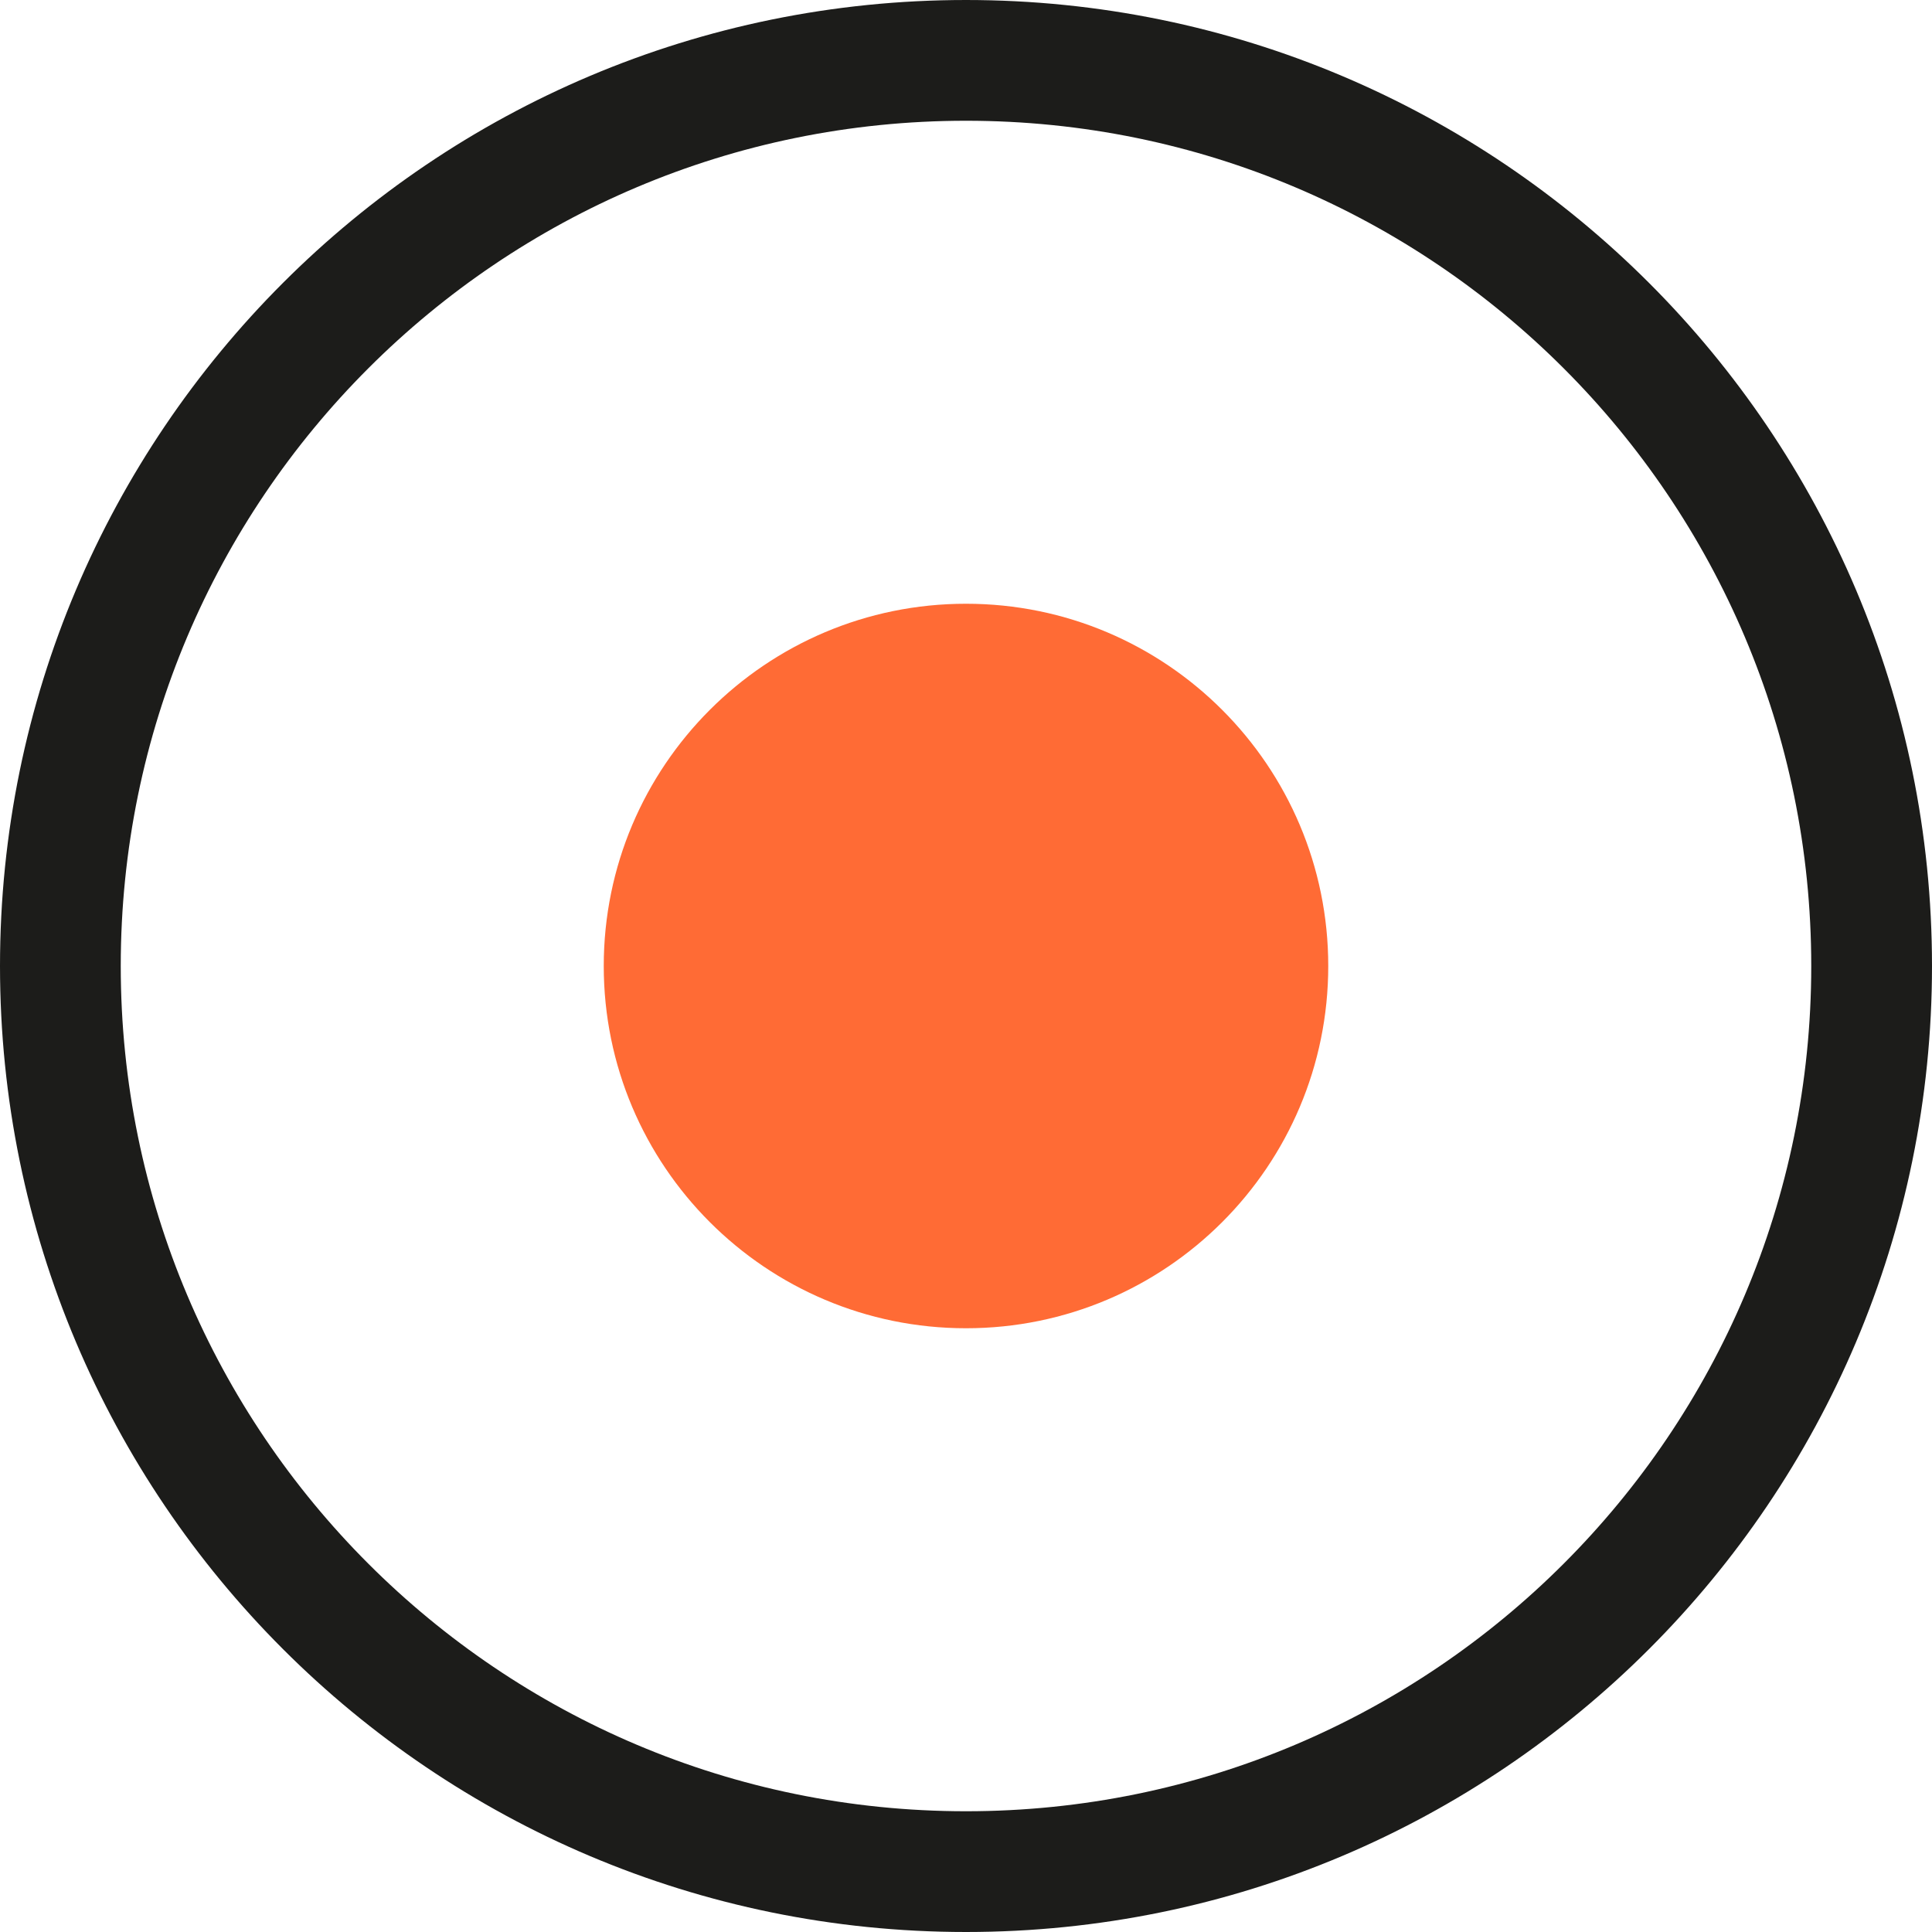
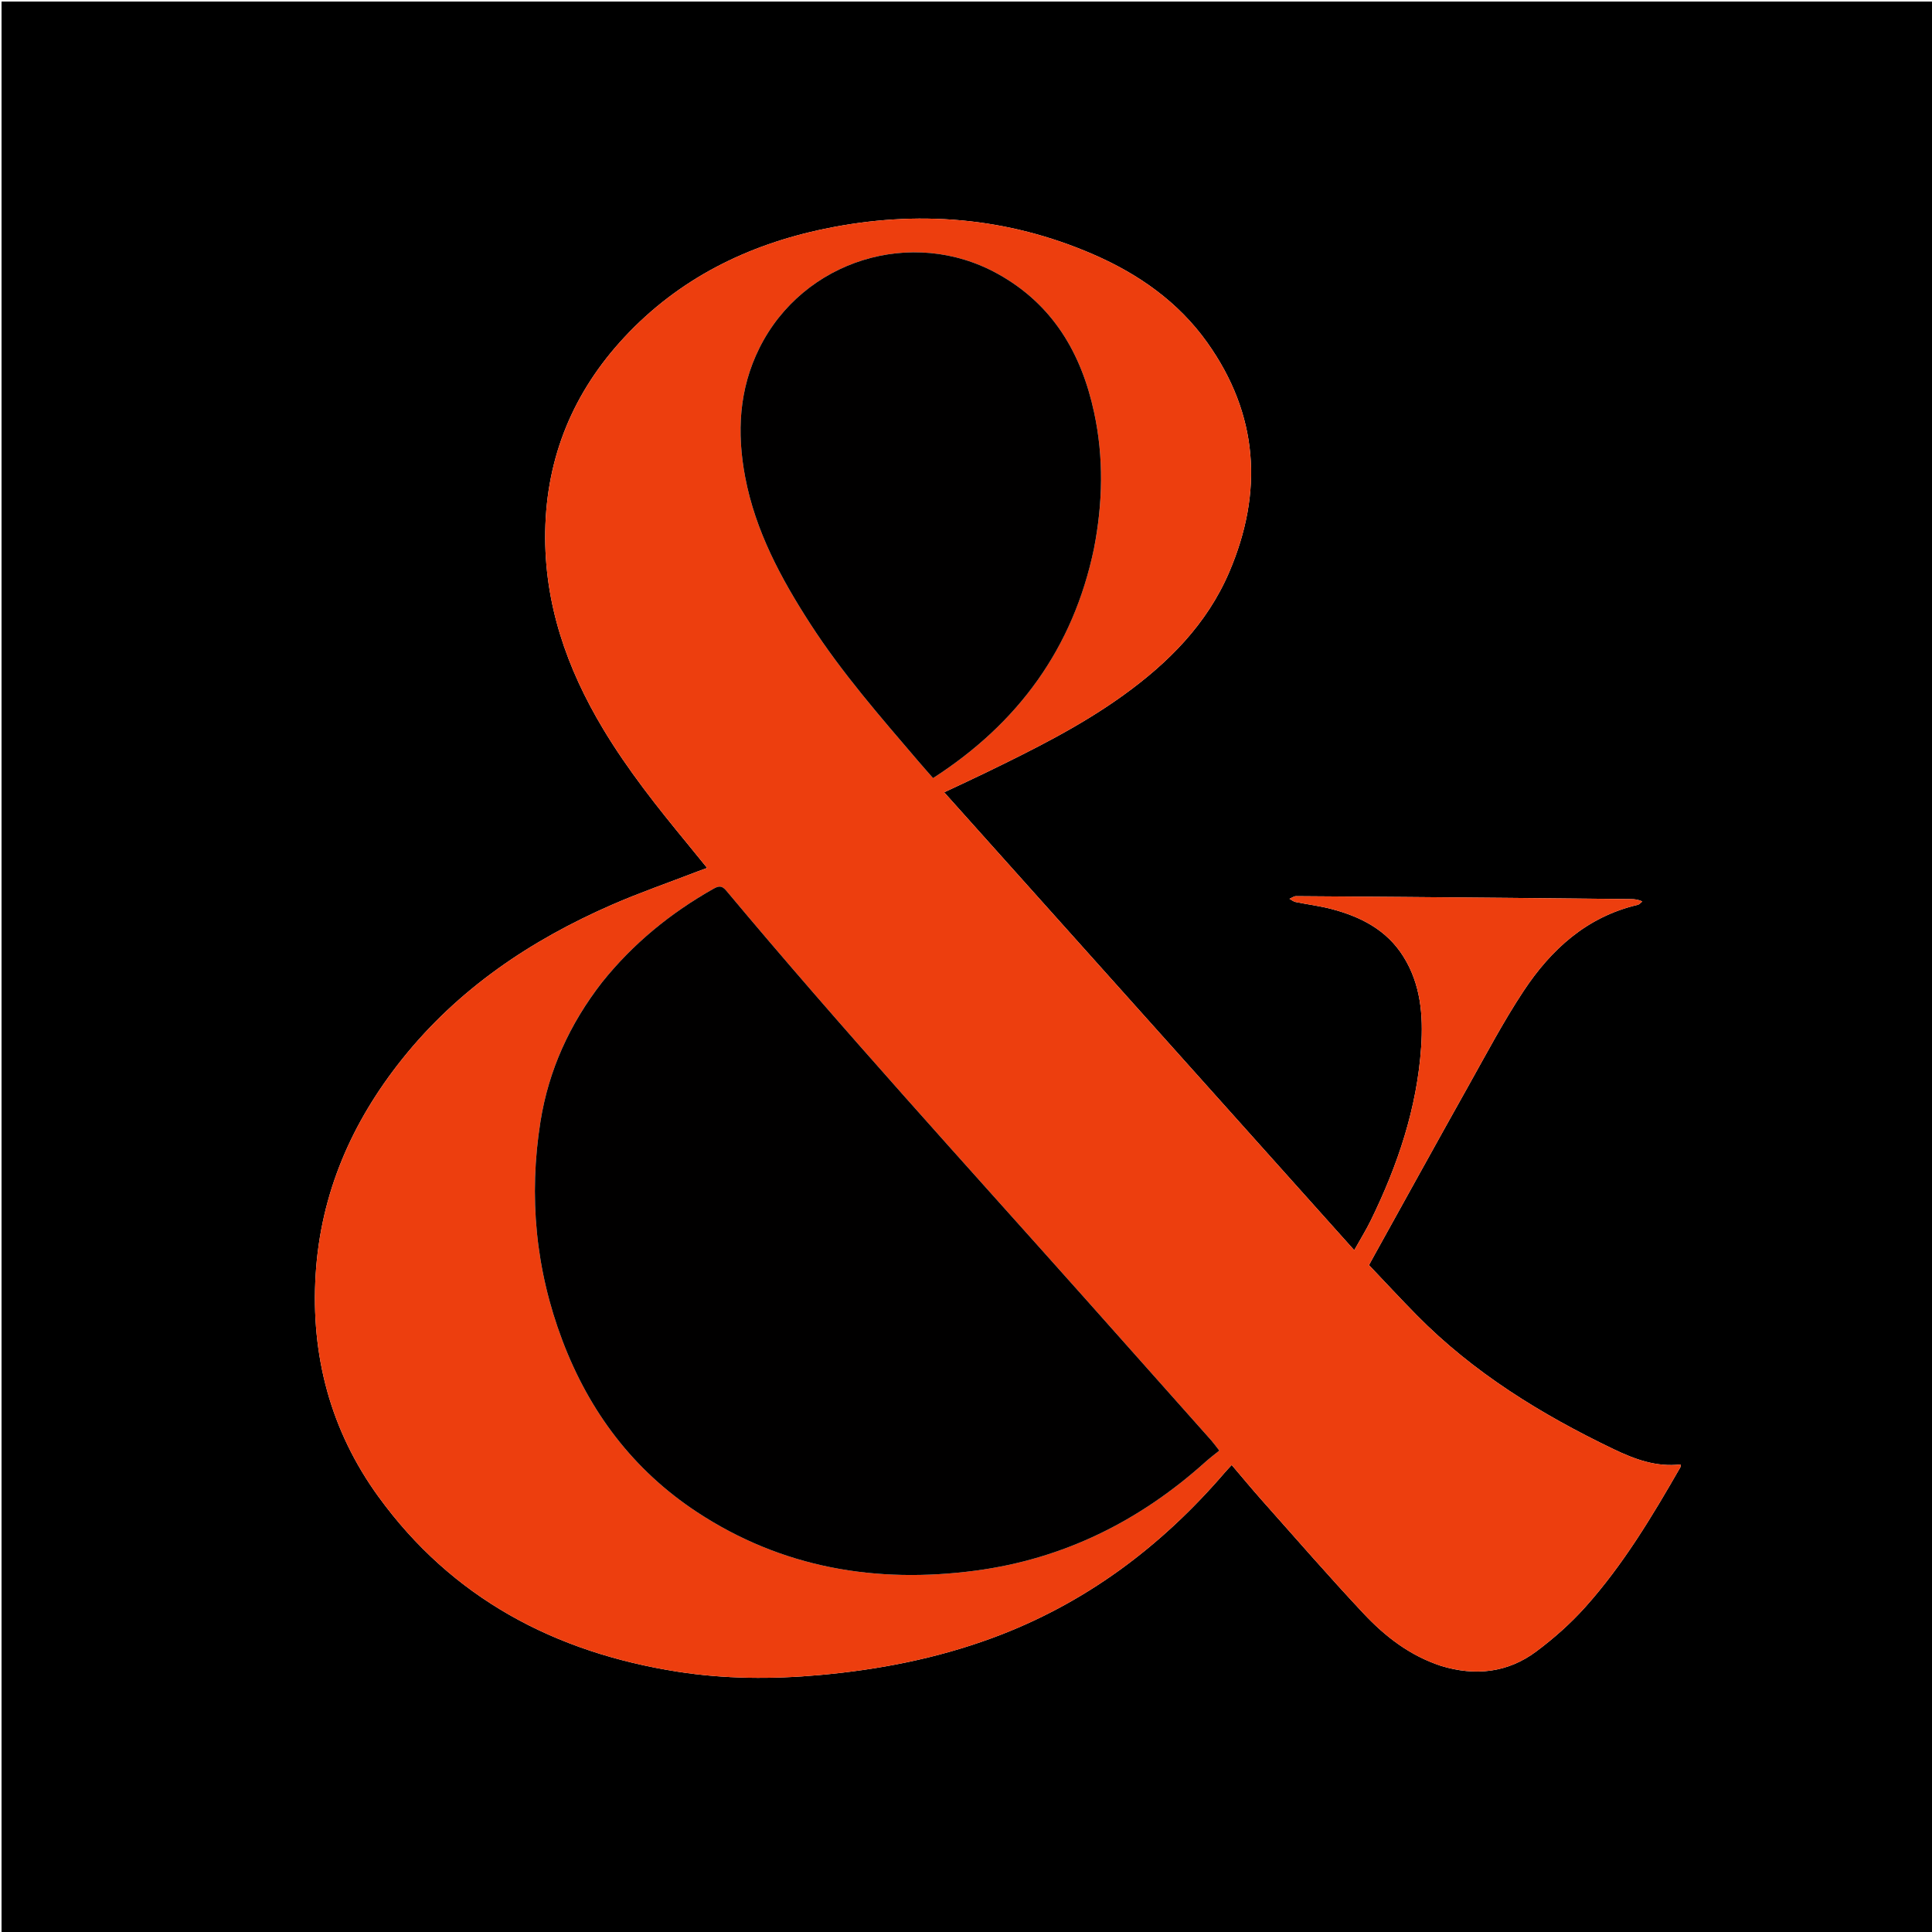
- <svg xmlns="http://www.w3.org/2000/svg" viewBox="0 0 32 32">
-   <circle cx="16" cy="16" r="15" fill="none" stroke="#1C1C1A" stroke-width="2" />
-   <circle cx="16" cy="16" r="6" fill="#FF6B35" />
+ <svg xmlns="http://www.w3.org/2000/svg" version="1.1" id="Layer_1" x="0px" y="0px" width="100%" viewBox="0 0 1254 1254" enable-background="new 0 0 1254 1254" xml:space="preserve">
+   <path fill="#000000" opacity="1" stroke="none" d=" M692,1255   C461.333,1255 231.167,1255 1,1255   C1,837 1,419 1,1   C419,1 837,1 1255,1   C1255,419 1255,837 1255,1255   C1067.5,1255 880,1255 692,1255  M935.314,1081.271   C957.385,1088.027 978.465,1085.823 997.063,1071.974   C1008.472,1063.478 1019.341,1053.842 1028.831,1043.264   C1053.536,1015.723 1072.472,984.079 1090.807,952.109   C1090.998,951.776 1090.831,951.238 1090.831,950.517   C1075.049,952.393 1060.913,947.107 1047.386,940.617   C1000.408,918.079 956.392,891.036 919.523,853.609   C909.023,842.949 898.859,831.957 888.564,821.141   C889.668,819.11 890.444,817.659 891.243,816.22   C911.927,778.94 932.499,741.597 953.345,704.407   C964.82,683.935 975.815,663.101 988.713,643.543   C1006.66,616.331 1029.866,595.063 1062.952,587.324   C1064.069,587.062 1064.968,585.874 1065.969,585.118   C1063.246,583.805 1060.977,583.611 1058.706,583.587   C1032.385,583.303 1006.063,583.021 979.741,582.785   C933.586,582.37 887.43,581.972 841.274,581.669   C839.838,581.66 838.396,582.784 836.956,583.38   C838.266,584.094 839.5,585.173 840.896,585.461   C848.714,587.068 856.694,588.021 864.391,590.057   C883.211,595.036 899.97,603.533 910.763,620.665   C922.135,638.714 923.83,658.885 922.437,679.458   C919.74,719.313 907.191,756.396 889.8,792.013   C886.716,798.329 882.983,804.327 878.992,811.471   C789.863,711.945 701.568,613.348 612.838,514.266   C622.864,509.535 631.76,505.443 640.563,501.163   C670.989,486.369 701.273,471.284 728.846,451.454   C758.23,430.321 783.349,405.207 797.821,371.415   C820.153,319.267 816.824,268.966 783.506,222.219   C764.776,195.941 738.948,177.836 709.616,165.108   C653.439,140.733 595.066,136.139 535.396,148.48   C485.081,158.886 440.662,180.883 405.24,218.909   C372.214,254.362 354.683,296.377 353.886,345.001   C353.122,391.586 367.821,433.738 391.501,473.179   C407.416,499.685 426.579,523.825 446.184,547.633   C450.365,552.709 454.486,557.833 458.978,563.358   C456.344,564.32 454.479,564.969 452.639,565.679   C434.158,572.813 415.396,579.306 397.255,587.221   C344.307,610.323 297.392,641.86 260.96,687.498   C228.307,728.401 208.168,774.478 204.895,827.073   C201.615,879.788 214.544,928.549 245.561,971.342   C293.46,1037.427 360.219,1072.54 439.753,1085.035   C470.332,1089.838 501.105,1089.99 531.946,1087.224   C570.27,1083.786 607.747,1076.533 643.914,1063.226   C703.972,1041.128 753.464,1004.102 794.932,955.825   C796.302,954.23 797.77,952.717 799.456,950.878   C806.296,958.889 812.649,966.597 819.285,974.052   C841.104,998.564 862.607,1023.376 885.06,1047.296   C898.904,1062.044 914.844,1074.509 935.314,1081.271  z" />
+   <path fill="#ED3E0E" opacity="1" stroke="none" d=" M934.933,1081.154   C914.844,1074.509 898.904,1062.044 885.06,1047.296   C862.607,1023.376 841.104,998.564 819.285,974.052   C812.649,966.597 806.296,958.889 799.456,950.878   C797.77,952.717 796.302,954.23 794.932,955.825   C753.464,1004.102 703.972,1041.128 643.914,1063.226   C607.747,1076.533 570.27,1083.786 531.946,1087.224   C501.105,1089.99 470.332,1089.838 439.753,1085.035   C360.219,1072.54 293.46,1037.427 245.561,971.342   C214.544,928.549 201.615,879.788 204.895,827.073   C208.168,774.478 228.307,728.401 260.96,687.498   C297.392,641.86 344.307,610.323 397.255,587.221   C415.396,579.306 434.158,572.813 452.639,565.679   C454.479,564.969 456.344,564.32 458.978,563.358   C454.486,557.833 450.365,552.709 446.184,547.633   C426.579,523.825 407.416,499.685 391.501,473.179   C367.821,433.738 353.122,391.586 353.886,345.001   C354.683,296.377 372.214,254.362 405.24,218.909   C440.662,180.883 485.081,158.886 535.396,148.48   C595.066,136.139 653.439,140.733 709.616,165.108   C738.948,177.836 764.776,195.941 783.506,222.219   C816.824,268.966 820.153,319.267 797.821,371.415   C783.349,405.207 758.23,430.321 728.846,451.454   C701.273,471.284 670.989,486.369 640.563,501.163   C631.76,505.443 622.864,509.535 612.838,514.266   C701.568,613.348 789.863,711.945 878.992,811.471   C882.983,804.327 886.716,798.329 889.8,792.013   C907.191,756.396 919.74,719.313 922.437,679.458   C923.83,658.885 922.135,638.714 910.763,620.665   C899.97,603.533 883.211,595.036 864.391,590.057   C856.694,588.021 848.714,587.068 840.896,585.461   C839.5,585.173 838.266,584.094 836.956,583.38   C838.396,582.784 839.838,581.66 841.274,581.669   C887.43,581.972 933.586,582.37 979.741,582.785   C1006.063,583.021 1032.385,583.303 1058.706,583.587   C1060.977,583.611 1063.246,583.805 1065.969,585.118   C1064.968,585.874 1064.069,587.062 1062.952,587.324   C1029.866,595.063 1006.66,616.331 988.713,643.543   C975.815,663.101 964.82,683.935 953.345,704.407   C932.499,741.597 911.927,778.94 891.243,816.22   C890.444,817.659 889.668,819.11 888.564,821.141   C898.859,831.957 909.023,842.949 919.523,853.609   C956.392,891.036 1000.408,918.079 1047.386,940.617   C1060.913,947.107 1075.049,952.393 1090.831,950.517   C1090.831,951.238 1090.998,951.776 1090.807,952.109   C1072.472,984.079 1053.536,1015.723 1028.831,1043.264   C1019.341,1053.842 1008.472,1063.478 997.063,1071.974   C978.465,1085.823 957.385,1088.027 934.933,1081.154  M390.445,637.971   C369.748,664.689 356.092,694.599 350.793,728.007   C343.093,776.556 347.62,824.065 365.038,870.088   C382.512,916.261 410.987,954.19 452.425,981.459   C507.581,1017.755 568.736,1027.998 633.217,1019.448   C690.163,1011.898 739.61,987.359 782.275,949.005   C785.202,946.375 788.368,944.01 791.422,941.522   C788.937,938.36 787.698,936.584 786.27,934.978   C758.821,904.091 731.369,873.205 703.877,842.355   C625.837,754.784 546.705,668.173 471.455,578.151   C468.714,574.871 466.754,574.805 463.219,576.798   C435.326,592.519 410.961,612.387 390.445,637.971  M710.15,355.608   C715.837,326.326 716.456,297.01 710.165,267.76   C701.843,229.061 683.223,197.435 647.523,177.687   C591.944,146.942 521.318,168.926 492.958,225.804   C479.58,252.636 478.202,280.861 483.668,309.65   C490.31,344.64 506.857,375.375 525.942,404.933   C546.524,436.809 571.43,465.273 595.982,494.02   C599.083,497.651 602.262,501.215 605.613,505.049   C660.895,469.453 696.533,420.756 710.15,355.608  z" />
+   <path fill="#010000" opacity="1" stroke="none" d=" M390.678,637.701   C410.961,612.387 435.326,592.519 463.219,576.798   C466.754,574.805 468.714,574.871 471.455,578.151   C546.705,668.173 625.837,754.784 703.877,842.355   C731.369,873.205 758.821,904.091 786.27,934.978   C787.698,936.584 788.937,938.36 791.422,941.522   C788.368,944.01 785.202,946.375 782.275,949.005   C739.61,987.359 690.163,1011.898 633.217,1019.448   C568.736,1027.998 507.581,1017.755 452.425,981.459   C410.987,954.19 382.512,916.261 365.038,870.088   C347.62,824.065 343.093,776.556 350.793,728.007   C356.092,694.599 369.748,664.689 390.678,637.701  z" />
+   <path fill="#010000" opacity="1" stroke="none" d=" M710.067,356.025   C696.533,420.756 660.895,469.453 605.613,505.049   C602.262,501.215 599.083,497.651 595.982,494.02   C571.43,465.273 546.524,436.809 525.942,404.933   C506.857,375.375 490.31,344.64 483.668,309.65   C478.202,280.861 479.58,252.636 492.958,225.804   C521.318,168.926 591.944,146.942 647.523,177.687   C683.223,197.435 701.843,229.061 710.165,267.76   C716.456,297.01 715.837,326.326 710.067,356.025  z" />
</svg>
